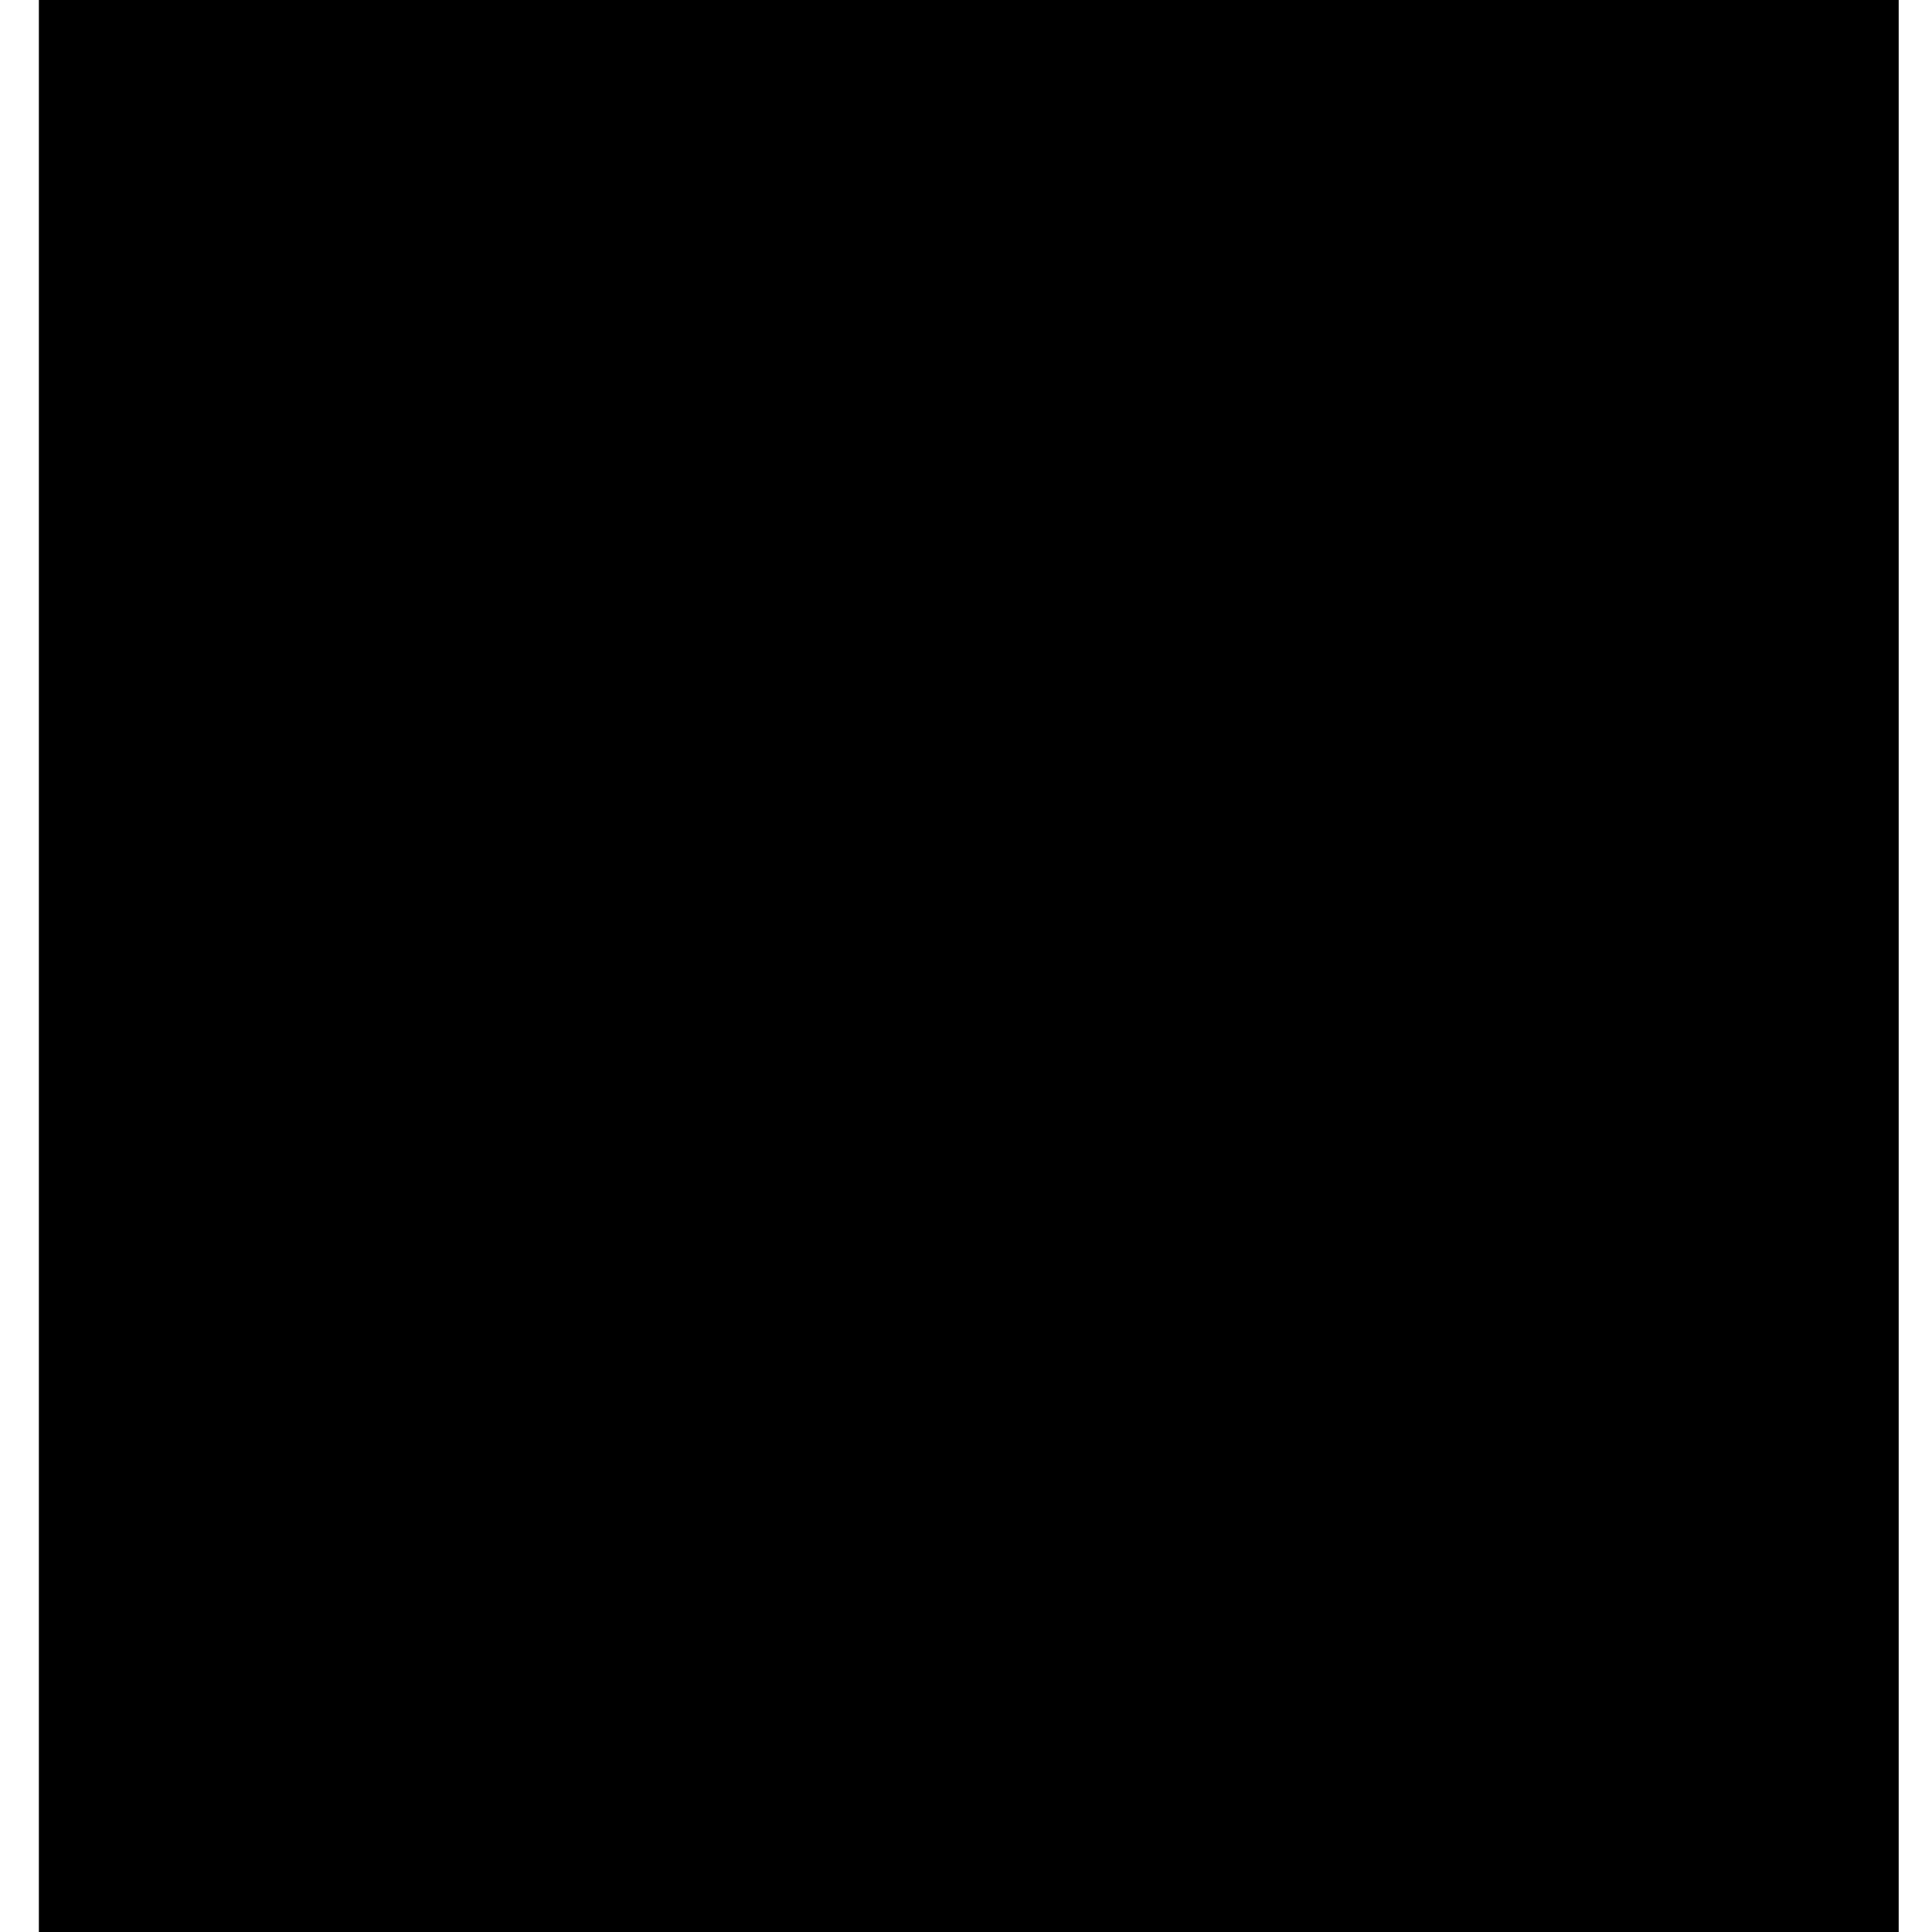
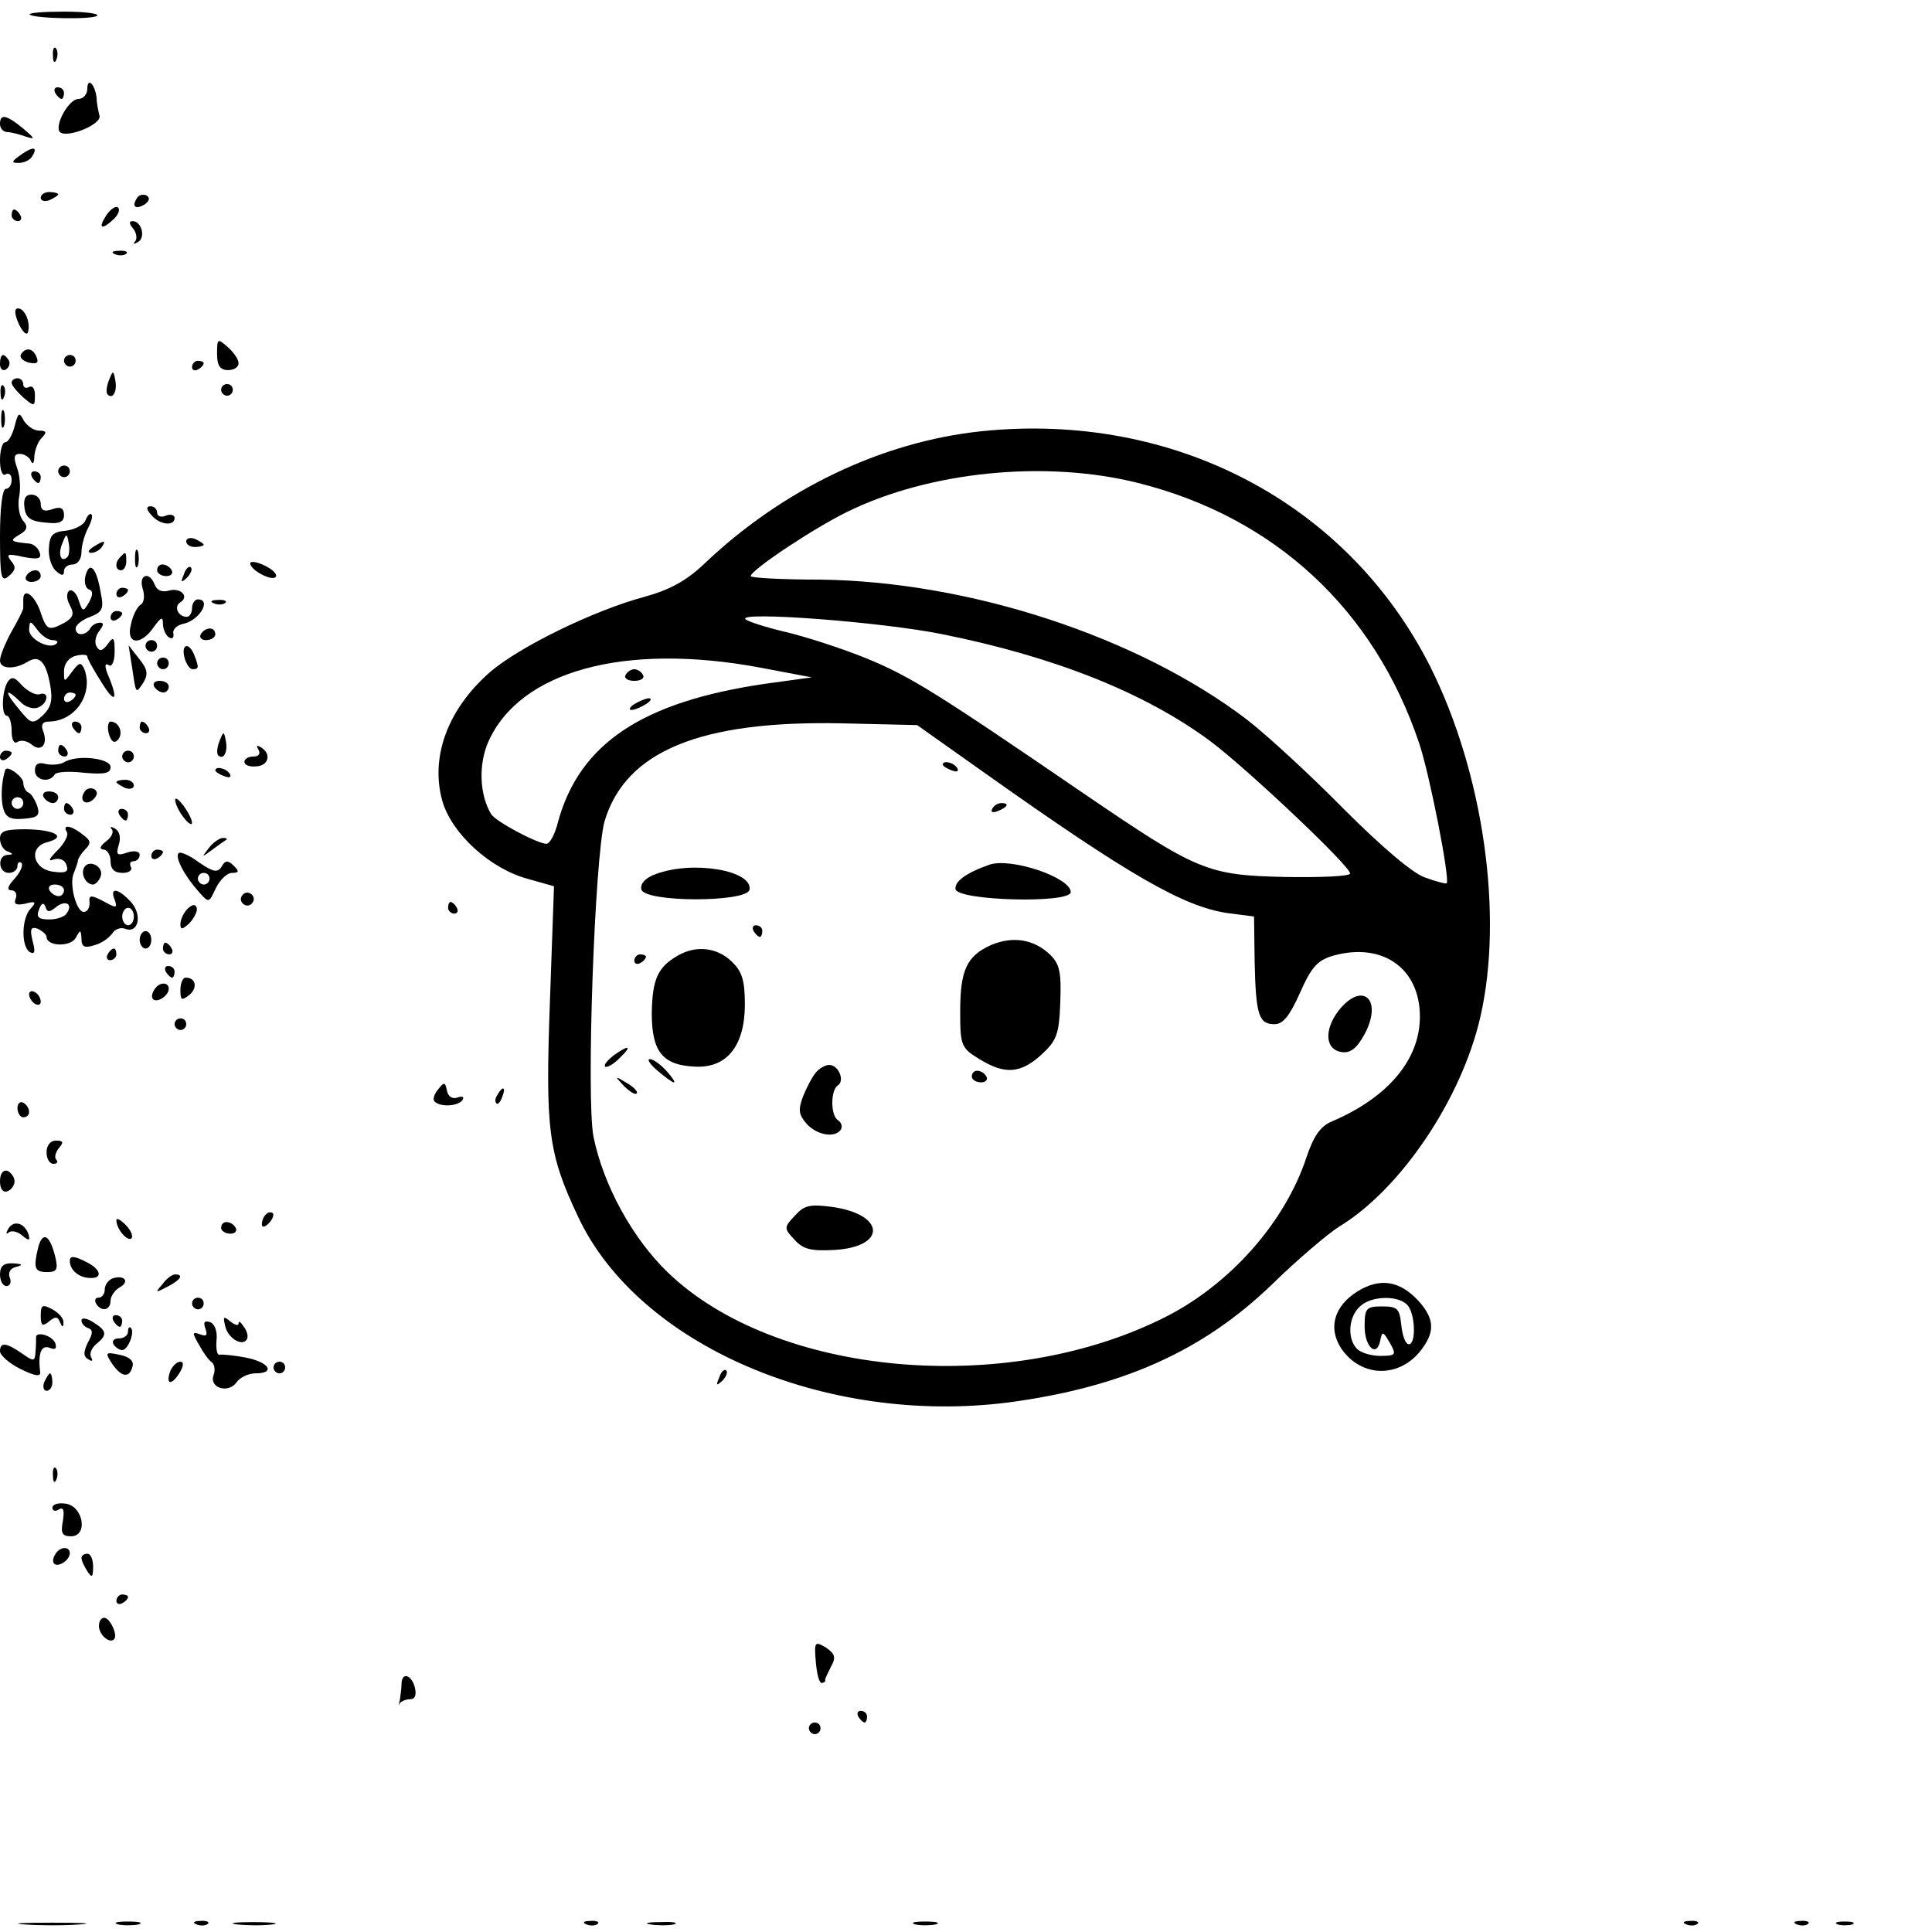
- <svg xmlns="http://www.w3.org/2000/svg" version="1.0" width="348pt" height="348pt" viewBox="0 0 348 348" preserveAspectRatio="xMidYMid meet">
-   <g transform="translate(0,348) scale(0.1,-0.1)" fill="#000000" stroke="none">
-     <path d="M70 1740 l0 -1740 1675 0 1675 0 0 1740 0 1740 -1675 0 -1675 0 0 -1740z" />
+ <svg xmlns="http://www.w3.org/2000/svg" version="1.0" width="332pt" height="332pt" viewBox="0 0 332 332" preserveAspectRatio="xMidYMid meet">
+   <g transform="translate(0,332) scale(0.1,-0.1)" fill="#000000" stroke="none">
+     <path d="M51 3295 c8 -7 108 -9 116 -2 3 4 -22 7 -57 7 -35 0 -61 -2 -59 -5z" />
+     <path d="M91 3224 c0 -11 3 -14 6 -6 3 7 2 16 -1 19 -3 4 -6 -2 -5 -13z" />
+     <path d="M150 3167 c0 -9 -7 -17 -15 -17 -17 0 -42 -46 -32 -57 12 -11 72 13 68 28 -2 8 -5 22 -5 31 -3 24 -16 36 -16 15z" />
+     <path d="M95 3160 c3 -5 8 -10 11 -10 2 0 4 5 4 10 0 6 -5 10 -11 10 -5 0 -7 -4 -4 -10z" />
+     <path d="M0 3107 c0 -8 6 -14 13 -14 6 0 21 -4 32 -8 16 -5 15 -3 -5 14 -29 24 -40 26 -40 8z" />
+     <path d="M36 3054 c-17 -12 -17 -14 -4 -14 9 0 20 5 23 11 11 17 2 18 -19 3z" />
+     <path d="M70 2980 c0 -5 7 -7 15 -4 8 4 15 8 15 10 0 2 -7 4 -15 4 -8 0 -15 -4 -15 -10z" />
+     <path d="M235 2979 c-9 -14 -2 -20 14 -10 8 6 9 11 3 15 -6 3 -14 1 -17 -5z" />
+     <path d="M182 2949 c-14 -22 -7 -25 14 -5 8 8 11 17 6 20 -4 2 -13 -4 -20 -15z" />
+     <path d="M20 2950 c0 -5 5 -10 11 -10 5 0 7 5 4 10 -3 6 -8 10 -11 10 -2 0 -4 -4 -4 -10z" />
+     <path d="M229 2927 c6 -8 7 -18 3 -22 -4 -5 -2 -5 5 -1 14 8 6 36 -9 36 -7 0 -6 -5 1 -13z" />
+     <path d="M198 2883 c7 -3 16 -2 19 1 4 3 -2 6 -13 5 -11 0 -14 -3 -6 -6z" />
+     <path d="M32 2764 c7 -15 14 -21 16 -15 5 16 -5 41 -17 41 -7 0 -6 -10 1 -26z" />
+     <path d="M373 2712 c0 -20 5 -28 19 -28 10 0 18 5 18 12 0 6 -8 18 -18 27 -18 16 -19 16 -19 -11z" />
+     <path d="M36 2711 c-3 -5 3 -11 13 -14 14 -3 18 -1 14 9 -6 16 -19 18 -27 5z" />
+     <path d="M0 2694 c0 -8 5 -12 10 -9 6 4 8 11 5 16 -9 14 -15 11 -15 -7z" />
+     <path d="M110 2700 c0 -5 5 -10 10 -10 6 0 10 5 10 10 0 6 -4 10 -10 10 -5 0 -10 -4 -10 -10z" />
+     <path d="M330 2689 c0 -5 5 -7 10 -4 6 3 10 8 10 11 0 2 -4 4 -10 4 -5 0 -10 -5 -10 -11z" />
+     <path d="M187 2666 c-4 -10 -5 -21 -2 -24 9 -9 17 6 13 25 -3 17 -4 17 -11 -1z" />
+     <path d="M20 2662 c0 -4 9 -15 20 -25 19 -16 20 -16 20 4 0 11 -4 17 -10 14 -5 -3 -10 -1 -10 4 0 6 -4 11 -10 11 -5 0 -10 -3 -10 -8z" />
+     <path d="M1 2644 c0 -11 3 -14 6 -6 3 7 2 16 -1 19 -3 4 -6 -2 -5 -13z" />
+     <path d="M380 2650 c0 -5 5 -10 10 -10 6 0 10 5 10 10 0 6 -4 10 -10 10 -5 0 -10 -4 -10 -10z" />
+     <path d="M2 2600 c0 -14 2 -19 5 -12 2 6 2 18 0 25 -3 6 -5 1 -5 -13z" />
+     <path d="M25 2587 c-4 -15 -11 -27 -16 -27 -5 0 -9 -14 -9 -31 0 -17 4 -28 10 -24 5 3 10 -1 10 -9 0 -9 -4 -16 -10 -16 -6 0 -10 -34 -10 -81 0 -72 2 -80 15 -69 12 10 13 16 4 26 -9 12 -6 13 21 7 26 -5 32 -3 28 8 -3 8 -11 15 -19 15 -31 3 -33 5 -16 15 14 8 16 14 6 25 -6 8 -9 26 -6 41 3 15 1 37 -4 50 -6 17 -5 23 5 23 8 0 17 -6 19 -12 3 -7 6 -4 6 8 1 11 6 25 13 32 9 9 8 12 -5 12 -9 0 -20 8 -26 17 -8 16 -10 14 -16 -10z" />
+     <path d="M1687 2579 c-172 -18 -343 -100 -478 -229 -31 -29 -59 -44 -103 -56 -85 -23 -213 -85 -264 -129 -72 -63 -103 -145 -82 -221 16 -56 81 -116 146 -134 l46 -13 -7 -198 c-8 -220 -3 -261 48 -369 103 -221 425 -360 740 -320 195 26 334 88 453 203 44 43 96 87 115 99 106 64 211 220 243 361 40 175 5 419 -86 601 -142 282 -441 439 -771 405z m269 -89 c235 -59 406 -218 483 -448 18 -54 53 -233 47 -240 -2 -1 -18 3 -37 10 -21 7 -74 52 -139 117 -58 59 -133 128 -168 155 -187 142 -476 237 -734 240 -65 0 -118 3 -118 6 1 11 108 82 165 110 142 70 342 90 501 50z m-336 -260 c194 -39 348 -101 459 -183 62 -46 241 -215 241 -228 0 -5 -51 -7 -112 -6 -134 3 -150 10 -348 145 -250 171 -296 200 -372 231 -42 17 -104 37 -138 45 -34 8 -65 18 -69 22 -13 14 237 -5 339 -26z m-315 -57 l90 -17 -80 -11 c-212 -31 -319 -103 -356 -237 -5 -21 -14 -38 -20 -38 -15 0 -87 38 -95 51 -20 33 -22 85 -5 124 54 122 234 171 466 128z m391 -184 c244 -173 338 -227 413 -238 l46 -6 1 -77 c2 -92 7 -108 34 -108 15 0 26 14 44 54 20 45 30 56 58 64 84 23 148 -22 148 -105 0 -74 -55 -139 -151 -180 -20 -8 -32 -26 -44 -62 -37 -112 -132 -219 -244 -275 -273 -137 -669 -101 -854 78 -60 58 -110 149 -127 232 -13 63 2 484 19 543 36 120 164 173 407 168 l130 -3 120 -85z" />
+     <path d="M1075 2160 c-3 -5 3 -10 15 -10 12 0 18 5 15 10 -3 6 -10 10 -15 10 -5 0 -12 -4 -15 -10z" />
+     <path d="M1090 2110 c-8 -5 -10 -10 -5 -10 6 0 17 5 25 10 8 5 11 10 5 10 -5 0 -17 -5 -25 -10z" />
+     <path d="M1620 2006 c0 -2 7 -7 16 -10 8 -3 12 -2 9 4 -6 10 -25 14 -25 6z" />
+     <path d="M1705 1930 c-3 -6 1 -7 9 -4 18 7 21 14 7 14 -6 0 -13 -4 -16 -10z" />
+     <path d="M1700 1834 c-40 -14 -60 -29 -58 -42 4 -20 198 -25 198 -5 0 25 -103 60 -140 47z" />
+     <path d="M1127 1818 c-17 -6 -27 -16 -25 -26 4 -23 181 -23 186 -1 6 33 -97 51 -161 27z" />
+     <path d="M1295 1720 c3 -5 8 -10 11 -10 2 0 4 5 4 10 0 6 -5 10 -11 10 -5 0 -7 -4 -4 -10z" />
+     <path d="M1703 1696 c-42 -19 -53 -43 -53 -115 0 -58 2 -62 33 -81 44 -27 71 -25 107 8 26 24 30 35 32 89 2 52 -1 66 -17 82 -28 27 -64 33 -102 17z" />
+     <path d="M1165 1678 c-35 -20 -44 -41 -45 -99 0 -67 19 -90 76 -92 54 -2 84 37 84 107 0 42 -5 57 -23 74 -25 24 -61 28 -92 10z" />
+     <path d="M1090 1669 c0 -5 5 -7 10 -4 6 3 10 8 10 11 0 2 -4 4 -10 4 -5 0 -10 -5 -10 -11z" />
+     <path d="M2300 1583 c-25 -33 -23 -67 6 -71 15 -2 26 7 39 31 32 60 -4 92 -45 40z" />
+     <path d="M1054 1506 c-10 -8 -17 -16 -14 -19 3 -2 14 4 24 14 23 22 18 25 -10 5z" />
+     <path d="M1130 1480 c13 -11 25 -20 28 -20 3 0 -3 9 -13 20 -10 11 -23 20 -28 20 -6 0 0 -9 13 -20z" />
+     <path d="M1402 1477 c-6 -7 -16 -26 -22 -41 -9 -24 -7 -32 6 -47 18 -20 49 -25 59 -10 3 5 1 12 -5 16 -13 8 -13 52 0 60 12 8 1 35 -15 35 -7 0 -17 -6 -23 -13z" />
+     <path d="M1670 1470 c0 -5 7 -10 16 -10 8 0 12 5 9 10 -3 6 -10 10 -16 10 -5 0 -9 -4 -9 -10z" />
+     <path d="M1072 1454 c10 -10 20 -16 22 -13 3 3 -5 11 -17 18 -21 13 -21 12 -5 -5z" />
+     <path d="M1366 1231 c-19 -20 -19 -22 -1 -41 15 -17 29 -20 68 -18 91 5 89 61 -3 74 -38 5 -48 3 -64 -15z" />
+     <path d="M100 2510 c0 -5 5 -10 10 -10 6 0 10 5 10 10 0 6 -4 10 -10 10 -5 0 -10 -4 -10 -10z" />
+     <path d="M55 2500 c3 -5 8 -10 11 -10 2 0 4 5 4 10 0 6 -5 10 -11 10 -5 0 -7 -4 -4 -10z" />
+     <path d="M42 2448 c2 -18 11 -24 36 -26 24 -3 32 1 32 13 0 12 -6 15 -20 10 -14 -5 -20 -2 -20 9 0 9 -7 16 -16 16 -10 0 -14 -7 -12 -22z" />
+     <path d="M260 2435 c14 -17 40 -20 40 -5 0 5 -7 7 -15 4 -8 -4 -15 -1 -15 5 0 6 -5 11 -11 11 -8 0 -8 -5 1 -15z" />
+     <path d="M147 2426 c-3 -8 -18 -16 -34 -18 -23 -2 -28 -8 -29 -31 -1 -15 5 -32 12 -38 10 -9 14 -9 14 0 0 6 7 11 15 11 8 0 15 9 15 21 0 11 5 29 11 41 6 11 9 22 6 24 -2 3 -7 -2 -10 -10z m-31 -63 c-11 -11 -17 4 -9 23 7 18 8 18 11 1 2 -10 1 -21 -2 -24z" />
+     <path d="M320 2390 c0 -6 7 -10 15 -10 8 0 15 2 15 4 0 2 -7 6 -15 10 -8 3 -15 1 -15 -4z" />
+     <path d="M160 2380 c-9 -6 -10 -10 -3 -10 6 0 15 5 18 10 8 12 4 12 -15 0z" />
+     <path d="M232 2360 c0 -14 2 -19 5 -12 2 6 2 18 0 25 -3 6 -5 1 -5 -13z" />
+     <path d="M207 2363 c-10 -9 -9 -23 1 -23 5 0 9 7 9 15 0 17 -1 18 -10 8z" />
+     <path d="M430 2352 c0 -12 39 -32 44 -23 3 4 -6 13 -19 19 -14 7 -25 8 -25 4z" />
+     <path d="M147 2331 c-3 -11 0 -22 6 -24 7 -2 7 -9 0 -22 -10 -17 -11 -17 -18 4 -3 11 -11 19 -16 16 -5 -4 -5 -14 1 -25 8 -15 6 -21 -9 -30 -28 -15 -31 -13 -42 20 -10 28 -29 41 -29 20 0 -5 0 -12 0 -15 0 -3 -9 -21 -20 -40 -11 -20 -20 -42 -20 -50 0 -15 25 -16 48 -2 19 12 31 0 38 -39 5 -27 2 -39 -12 -53 -18 -16 -20 -16 -42 11 -25 30 -24 38 3 12 8 -9 22 -13 30 -10 18 7 20 29 3 23 -7 -2 -20 5 -30 15 -13 15 -18 16 -25 6 -10 -17 -11 -58 -1 -58 4 0 8 -12 8 -26 0 -15 4 -23 10 -19 6 4 17 2 25 -5 16 -13 28 1 19 24 -4 10 -1 16 9 16 46 0 78 47 62 90 -6 13 -9 12 -21 -4 -14 -19 -14 -19 -14 1 0 12 8 23 20 26 11 3 20 2 20 -1 0 -4 12 -25 26 -47 23 -37 28 -27 8 19 -4 12 -4 17 3 13 5 -4 10 6 10 23 0 25 -2 27 -12 13 -9 -12 -14 -13 -19 -4 -4 6 -2 18 4 26 8 10 9 15 2 15 -6 0 -14 -4 -17 -10 -8 -13 -25 -13 -25 0 0 6 11 15 25 20 21 8 24 14 18 42 -7 42 -19 55 -26 29z m-57 -111 c7 0 11 -3 7 -6 -11 -11 -47 7 -47 24 1 16 2 16 14 0 7 -10 19 -18 26 -18z m40 -94 c0 -3 -4 -8 -10 -11 -5 -3 -10 -1 -10 4 0 6 5 11 10 11 6 0 10 -2 10 -4z" />
+     <path d="M270 2340 c0 -5 7 -10 16 -10 8 0 12 5 9 10 -3 6 -10 10 -16 10 -5 0 -9 -4 -9 -10z" />
+     <path d="M316 2333 c-6 -14 -5 -15 5 -6 7 7 10 15 7 18 -3 3 -9 -2 -12 -12z" />
+     <path d="M45 2330 c-3 -5 1 -10 9 -10 9 0 16 5 16 10 0 6 -4 10 -9 10 -6 0 -13 -4 -16 -10z" />
+     <path d="M245 2309 c4 -12 3 -24 -3 -28 -6 -3 -14 -19 -17 -34 -9 -34 16 -38 39 -5 13 18 16 19 16 6 0 -9 5 -20 10 -23 6 -4 9 -1 8 6 -2 7 6 15 17 17 28 6 49 42 25 42 -5 0 -10 -7 -10 -15 0 -8 -4 -15 -9 -15 -15 0 -23 18 -11 25 16 10 0 26 -20 20 -11 -3 -20 0 -24 10 -9 24 -28 18 -21 -6z" />
+     <path d="M200 2299 c0 -5 5 -7 10 -4 6 3 10 8 10 11 0 2 -4 4 -10 4 -5 0 -10 -5 -10 -11z" />
+     <path d="M368 2283 c7 -3 16 -2 19 1 4 3 -2 6 -13 5 -11 0 -14 -3 -6 -6z" />
+     <path d="M190 2259 c0 -5 5 -7 10 -4 6 3 10 8 10 11 0 2 -4 4 -10 4 -5 0 -10 -5 -10 -11z" />
+     <path d="M345 2230 c-3 -5 1 -10 9 -10 9 0 16 5 16 10 0 6 -4 10 -9 10 -6 0 -13 -4 -16 -10z" />
+     <path d="M250 2210 c0 -5 5 -10 10 -10 6 0 10 5 10 10 0 6 -4 10 -10 10 -5 0 -10 -4 -10 -10z" />
+     <path d="M227 2173 c7 -47 6 -46 20 -25 8 14 6 23 -8 40 l-18 23 6 -38z" />
+     <path d="M317 2190 c3 -11 9 -20 14 -20 11 0 11 3 3 24 -9 23 -23 20 -17 -4z" />
+     <path d="M270 2180 c0 -5 5 -10 10 -10 6 0 10 5 10 10 0 6 -4 10 -10 10 -5 0 -10 -4 -10 -10z" />
+     <path d="M265 2140 c3 -5 10 -10 16 -10 5 0 9 5 9 10 0 6 -7 10 -16 10 -8 0 -12 -4 -9 -10z" />
+     <path d="M125 2070 c3 -5 8 -10 11 -10 2 0 4 5 4 10 0 6 -5 10 -11 10 -5 0 -7 -4 -4 -10z" />
+     <path d="M187 2059 c4 -13 9 -17 15 -11 11 11 3 32 -12 32 -4 0 -6 -9 -3 -21z" />
+     <path d="M240 2070 c0 -5 5 -10 11 -10 5 0 7 5 4 10 -3 6 -8 10 -11 10 -2 0 -4 -4 -4 -10z" />
+     <path d="M377 2046 c-4 -10 -5 -21 -2 -24 9 -9 17 6 13 25 -3 17 -4 17 -11 -1z" />
+     <path d="M100 2030 c0 -5 5 -10 11 -10 5 0 7 5 4 10 -3 6 -8 10 -11 10 -2 0 -4 -4 -4 -10z" />
+     <path d="M444 2032 c4 -7 1 -12 -8 -12 -9 0 -16 -4 -16 -9 0 -6 9 -9 20 -8 22 1 27 22 8 33 -7 4 -8 3 -4 -4z" />
+     <path d="M0 2019 c0 -5 5 -7 10 -4 5 3 10 8 10 11 0 2 -4 4 -10 4 -5 0 -10 -5 -10 -11z" />
+     <path d="M210 2020 c0 -5 5 -10 10 -10 6 0 10 5 10 10 0 6 -4 10 -10 10 -5 0 -10 -4 -10 -10z" />
+     <path d="M110 2010 c-7 -4 -21 -5 -31 -3 -13 4 -19 0 -19 -11 0 -17 25 -22 34 -7 3 5 26 6 51 3 35 -3 45 -1 45 10 0 15 -58 22 -80 8z" />
+     <path d="M9 1997 c-6 -18 -8 -47 -4 -64 4 -17 12 -22 35 -20 25 2 29 5 24 22 -4 11 -11 22 -15 23 -5 2 -9 10 -9 17 0 10 -28 31 -31 22z m31 -57 c0 -5 -4 -10 -10 -10 -5 0 -10 5 -10 10 0 6 5 10 10 10 6 0 10 -4 10 -10z" />
+     <path d="M370 1996 c0 -2 7 -7 16 -10 8 -3 12 -2 9 4 -6 10 -25 14 -25 6z" />
+     <path d="M200 1976 c0 -2 7 -6 15 -10 8 -3 15 -1 15 4 0 6 -7 10 -15 10 -8 0 -15 -2 -15 -4z" />
+     <path d="M145 1959 c-10 -15 3 -25 16 -12 7 7 7 13 1 17 -6 3 -14 1 -17 -5z" />
+     <path d="M75 1950 c3 -5 10 -10 16 -10 5 0 9 5 9 10 0 6 -7 10 -16 10 -8 0 -12 -4 -9 -10z" />
+     <path d="M301 1945 c0 -5 6 -19 14 -29 8 -11 15 -15 15 -10 0 6 -7 19 -15 30 -8 10 -14 15 -14 9z" />
+     <path d="M110 1930 c0 -5 5 -10 11 -10 5 0 7 5 4 10 -3 6 -8 10 -11 10 -2 0 -4 -4 -4 -10z" />
+     <path d="M205 1920 c3 -5 8 -10 11 -10 2 0 4 5 4 10 0 6 -5 10 -11 10 -5 0 -7 -4 -4 -10z" />
+     <path d="M0 1879 c0 -10 6 -20 13 -22 10 -4 10 -6 0 -6 -18 -1 -16 -31 2 -31 8 0 15 5 15 12 0 6 3 8 7 5 3 -4 -2 -16 -12 -27 -12 -13 -14 -20 -5 -20 6 0 10 -6 7 -14 -4 -10 1 -12 16 -9 18 5 20 3 10 -8 -16 -16 -17 -65 -2 -75 9 -5 10 1 5 19 -5 21 -3 25 9 21 8 -4 15 -10 15 -14 0 -16 40 -18 50 -2 8 15 9 15 10 -1 0 -14 5 -17 23 -11 12 3 25 13 30 20 4 7 14 11 22 8 23 -9 30 24 10 46 -22 24 -37 26 -28 4 5 -14 3 -15 -15 -5 -26 14 -30 14 -28 -1 0 -7 -3 -14 -9 -15 -13 -3 -27 48 -18 67 3 8 7 18 7 22 1 4 6 12 13 19 10 10 9 15 -5 25 -20 16 -36 18 -27 4 3 -5 -4 -19 -16 -31 -15 -15 -17 -20 -7 -16 10 3 19 0 22 -9 5 -12 -1 -15 -22 -12 -36 4 -44 43 -10 51 33 9 13 21 -37 22 -36 0 -45 -3 -45 -16z m110 -89 c0 -5 -4 -10 -9 -10 -6 0 -13 5 -16 10 -3 6 1 10 9 10 9 0 16 -4 16 -10z m-14 -29 c16 13 30 6 19 -10 -3 -6 -17 -11 -30 -11 -19 0 -23 4 -18 17 4 11 8 13 11 5 3 -10 7 -10 18 -1z m134 -16 c0 -8 -4 -15 -10 -15 -5 0 -10 7 -10 15 0 8 5 15 10 15 6 0 10 -7 10 -15z" />
+     <path d="M192 1895 c4 -4 0 -14 -10 -21 -10 -8 -12 -13 -4 -14 6 0 12 -9 12 -20 0 -14 7 -20 21 -20 11 0 17 5 14 10 -3 6 -1 10 4 10 6 0 11 5 11 11 0 6 -9 8 -21 4 -18 -6 -20 -4 -15 13 4 12 2 23 -6 28 -7 4 -10 4 -6 -1z" />
+     <path d="M359 1863 c-13 -17 -13 -17 6 -3 11 8 22 16 24 17 2 2 0 3 -6 3 -6 0 -17 -8 -24 -17z" />
+     <path d="M260 1849 c0 -5 5 -7 10 -4 6 3 10 8 10 11 0 2 -4 4 -10 4 -5 0 -10 -5 -10 -11z" />
+     <path d="M307 1854 c-7 -7 10 -39 35 -67 17 -19 17 -19 29 7 7 14 19 26 28 26 12 0 12 3 3 12 -10 10 -15 10 -21 -1 -7 -11 -14 -10 -39 7 -16 12 -32 19 -35 16z m53 -44 c0 -5 -4 -10 -10 -10 -5 0 -10 5 -10 10 0 6 5 10 10 10 6 0 10 -4 10 -10z" />
+     <path d="M145 1830 c-7 -11 2 -30 15 -30 4 0 10 6 13 14 6 16 -19 30 -28 16z" />
+     <path d="M416 1781 c-4 -5 -2 -12 3 -15 5 -4 12 -2 15 3 4 5 2 12 -3 15 -5 4 -12 2 -15 -3z" />
+     <path d="M322 1758 c-6 -6 -12 -18 -12 -26 0 -10 3 -10 16 2 8 9 14 21 12 26 -2 7 -8 6 -16 -2z" />
+     <path d="M770 1760 c0 -5 5 -10 11 -10 5 0 7 5 4 10 -3 6 -8 10 -11 10 -2 0 -4 -4 -4 -10z" />
+     <path d="M240 1705 c0 -8 5 -15 10 -15 6 0 10 7 10 15 0 8 -4 15 -10 15 -5 0 -10 -7 -10 -15z" />
+     <path d="M280 1690 c0 -5 5 -10 11 -10 5 0 7 5 4 10 -3 6 -8 10 -11 10 -2 0 -4 -4 -4 -10z" />
+     <path d="M185 1680 c-3 -5 -1 -10 4 -10 6 0 11 5 11 10 0 6 -2 10 -4 10 -3 0 -8 -4 -11 -10z" />
+     <path d="M285 1650 c3 -5 8 -10 11 -10 2 0 4 5 4 10 0 6 -5 10 -11 10 -5 0 -7 -4 -4 -10z" />
+     <path d="M310 1619 c0 -18 2 -19 15 -9 15 12 12 30 -6 30 -5 0 -9 -10 -9 -21z" />
+     <path d="M265 1619 c-4 -6 -5 -13 -2 -16 7 -7 27 6 27 18 0 12 -17 12 -25 -2z" />
+     <path d="M50 1611 c0 -5 5 -13 10 -16 6 -3 10 -2 10 4 0 5 -4 13 -10 16 -5 3 -10 2 -10 -4z" />
+     <path d="M300 1560 c0 -5 5 -10 10 -10 6 0 10 5 10 10 0 6 -4 10 -10 10 -5 0 -10 -4 -10 -10z" />
+     <path d="M753 1448 c-7 -8 -10 -18 -6 -21 10 -10 41 -8 48 3 3 5 0 7 -9 4 -8 -3 -16 1 -18 12 -3 15 -5 15 -15 2z" />
+     <path d="M855 1439 c-4 -6 -5 -12 -2 -15 2 -3 7 2 10 11 7 17 1 20 -8 4z" />
+     <path d="M30 1416 c0 -9 5 -16 10 -16 6 0 10 4 10 9 0 6 -4 13 -10 16 -5 3 -10 -1 -10 -9z" />
+     <path d="M80 1340 c0 -11 5 -20 12 -20 6 0 8 3 5 7 -4 3 -2 12 4 20 9 10 8 13 -5 13 -9 0 -16 -8 -16 -20z" />
+     <path d="M0 1290 c0 -13 5 -20 13 -17 6 2 12 10 12 17 0 7 -6 15 -12 18 -8 2 -13 -5 -13 -18z" />
+     <path d="M457 1233 c-4 -3 -7 -11 -7 -17 0 -6 5 -5 12 2 6 6 9 14 7 17 -3 3 -9 2 -12 -2z" />
+     <path d="M200 1223 c0 -15 19 -37 26 -31 3 4 -1 14 -10 23 -9 9 -16 13 -16 8z" />
+     <path d="M14 1208 c-4 -7 -4 -10 1 -6 4 4 15 2 23 -5 12 -10 14 -9 11 2 -7 20 -26 25 -35 9z" />
+     <path d="M380 1210 c0 -5 7 -10 16 -10 8 0 12 5 9 10 -3 6 -10 10 -16 10 -5 0 -9 -4 -9 -10z" />
+     <path d="M66 1178 c-9 -37 -7 -44 15 -44 17 0 19 5 14 26 -9 37 -21 45 -29 18z" />
+     <path d="M120 1153 c0 -15 15 -28 33 -29 23 -2 22 13 -2 26 -23 12 -31 13 -31 3z" />
+     <path d="M0 1130 c0 -11 5 -20 11 -20 6 0 9 6 6 14 -4 9 1 17 11 19 12 3 11 5 -5 6 -17 1 -23 -5 -23 -19z" />
+     <path d="M193 1123 c-7 -3 -13 -11 -13 -19 0 -8 -5 -14 -11 -14 -5 0 -7 -4 -4 -10 9 -15 25 -12 25 5 0 7 7 18 16 23 18 10 7 22 -13 15z" />
+     <path d="M279 1113 c-13 -15 -12 -15 9 -4 23 12 28 21 13 21 -5 0 -15 -7 -22 -17z" />
+     <path d="M2333 1101 c-40 -25 -51 -62 -29 -97 35 -53 104 -53 141 0 21 29 19 51 -7 80 -32 35 -66 41 -105 17z m85 -23 c14 -14 16 -68 3 -68 -6 0 -11 15 -13 33 -3 28 -6 32 -33 32 -27 0 -30 -3 -30 -34 0 -36 21 -55 27 -24 3 16 5 15 16 -4 12 -21 11 -23 -16 -23 -15 0 -33 5 -40 12 -17 17 -15 54 4 72 18 19 65 21 82 4z" />
+     <path d="M330 1080 c0 -5 5 -10 10 -10 6 0 10 5 10 10 0 6 -4 10 -10 10 -5 0 -10 -4 -10 -10z" />
+     <path d="M70 1059 c0 -17 3 -19 14 -10 11 9 15 9 19 -1 4 -9 6 -10 6 -1 1 7 -8 17 -19 23 -17 9 -20 8 -20 -11z" />
+     <path d="M140 1051 c0 -5 5 -11 11 -13 9 -3 9 -9 0 -25 -8 -17 -8 -24 1 -29 6 -4 8 -3 5 3 -4 6 0 16 8 23 20 16 19 23 -5 38 -11 7 -20 8 -20 3z" />
+     <path d="M195 1050 c3 -5 8 -10 11 -10 2 0 4 5 4 10 0 6 -5 10 -11 10 -5 0 -7 -4 -4 -10z" />
+     <path d="M387 1041 c5 -21 29 -35 37 -23 3 5 1 14 -5 22 -5 8 -9 11 -9 6 0 -5 -6 -3 -14 3 -12 10 -13 9 -9 -8z" />
+     <path d="M353 1037 c4 -12 2 -14 -9 -10 -14 5 -14 3 -2 -18 7 -13 17 -27 22 -30 5 -4 6 -14 3 -22 -8 -22 25 -32 39 -13 6 9 21 16 33 16 35 0 24 19 -16 27 -21 4 -42 6 -46 5 -4 -1 -6 10 -5 24 2 16 -3 29 -11 32 -10 3 -12 0 -8 -11z" />
+     <path d="M220 1032 c0 -7 -7 -12 -16 -12 -8 0 -12 -4 -9 -10 3 -5 10 -10 15 -10 10 0 22 31 15 38 -3 3 -5 0 -5 -6z" />
+     <path d="M62 1021 c0 -3 0 -14 -1 -24 -1 -17 -3 -17 -23 -3 -27 19 -38 20 -38 4 0 -7 16 -21 36 -31 25 -12 34 -13 33 -5 -4 33 2 47 16 42 10 -4 13 -2 10 8 -6 14 -35 21 -33 9z" />
+     <path d="M193 976 c16 -23 30 -25 35 -3 2 9 -7 16 -23 19 -24 5 -25 4 -12 -16z" />
+     <path d="M293 965 c-9 -24 1 -27 15 -5 8 13 8 20 2 20 -6 0 -13 -7 -17 -15z" />
+     <path d="M470 970 c0 -5 5 -10 10 -10 6 0 10 5 10 10 0 6 -4 10 -10 10 -5 0 -10 -4 -10 -10z" />
+     <path d="M1236 953 c-6 -14 -5 -15 5 -6 7 7 10 15 7 18 -3 3 -9 -2 -12 -12z" />
+     <path d="M76 945 c-3 -8 -1 -15 4 -15 6 0 10 7 10 15 0 8 -2 15 -4 15 -2 0 -6 -7 -10 -15z" />
+     <path d="M91 784 c0 -11 3 -14 6 -6 3 7 2 16 -1 19 -3 4 -6 -2 -5 -13z" />
+     <path d="M90 729 c0 -5 5 -7 11 -3 8 5 10 -1 7 -20 -4 -21 -1 -26 14 -26 30 0 21 52 -9 56 -13 2 -23 -1 -23 -7z" />
+     <path d="M95 649 c-4 -6 -5 -13 -2 -16 7 -7 27 6 27 18 0 12 -17 12 -25 -2z" />
+     <path d="M140 643 c0 -5 5 -15 10 -23 8 -12 10 -11 10 8 0 12 -4 22 -10 22 -5 0 -10 -3 -10 -7z" />
+     <path d="M200 569 c0 -5 5 -7 10 -4 6 3 10 8 10 11 0 2 -4 4 -10 4 -5 0 -10 -5 -10 -11z" />
+     <path d="M170 526 c0 -15 18 -31 26 -23 7 7 -7 37 -17 37 -5 0 -9 -6 -9 -14z" />
+     <path d="M1402 463 c2 -21 6 -37 11 -35 4 1 6 3 5 5 -1 1 4 11 10 23 9 16 7 22 -9 33 -19 11 -20 10 -17 -26z" />
+     <path d="M690 426 c0 -8 -2 -20 -3 -28 -2 -7 -2 -10 0 -5 3 4 11 7 18 7 8 0 11 7 8 20 -6 23 -23 27 -23 6z" />
+     <path d="M1475 370 c3 -5 8 -10 11 -10 2 0 4 5 4 10 0 6 -5 10 -11 10 -5 0 -7 -4 -4 -10z" />
+     <path d="M1390 350 c0 -5 5 -10 10 -10 6 0 10 5 10 10 0 6 -4 10 -10 10 -5 0 -10 -4 -10 -10z" />
+     <path d="M42 13 c27 -2 69 -2 95 0 27 2 5 3 -47 3 -52 0 -74 -1 -48 -3z" />
+     <path d="M203 13 c9 -2 25 -2 35 0 9 3 1 5 -18 5 -19 0 -27 -2 -17 -5z" />
+     <path d="M338 13 c7 -3 16 -2 19 1 4 3 -2 6 -13 5 -11 0 -14 -3 -6 -6z" />
+     <path d="M408 13 c18 -2 45 -2 60 0 15 2 0 4 -33 4 -33 0 -45 -2 -27 -4z" />
+     <path d="M1008 13 c7 -3 16 -2 19 1 4 3 -2 6 -13 5 -11 0 -14 -3 -6 -6z" />
+     <path d="M1118 13 c12 -2 30 -2 40 0 9 3 -1 5 -23 4 -22 0 -30 -2 -17 -4z" />
+     <path d="M1573 13 c9 -2 25 -2 35 0 9 3 1 5 -18 5 -19 0 -27 -2 -17 -5z" />
+     <path d="M2898 13 c7 -3 16 -2 19 1 4 3 -2 6 -13 5 -11 0 -14 -3 -6 -6z" />
+     <path d="M3088 13 c7 -3 16 -2 19 1 4 3 -2 6 -13 5 -11 0 -14 -3 -6 -6z" />
+     <path d="M3158 13 c6 -2 18 -2 25 0 6 3 1 5 -13 5 -14 0 -19 -2 -12 -5z" />
  </g>
</svg>
